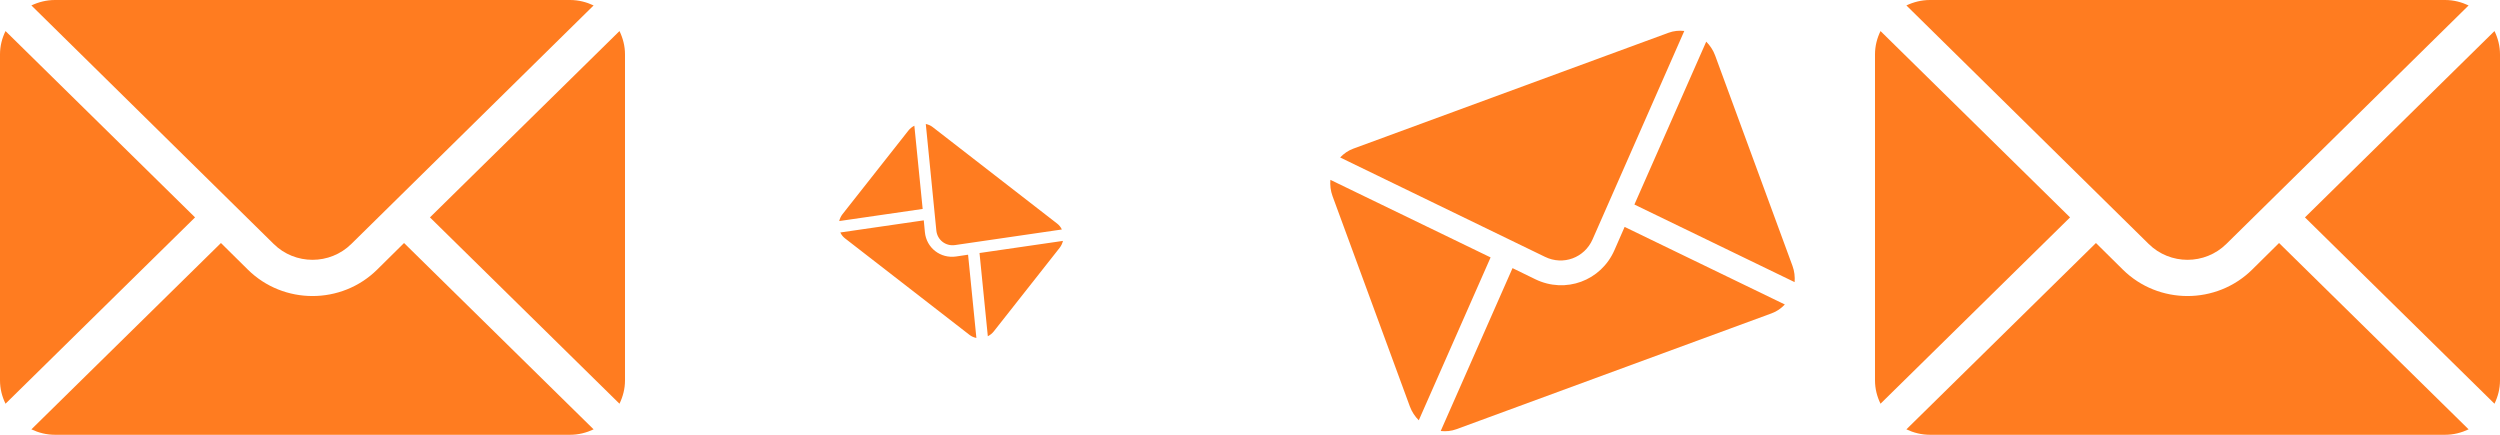
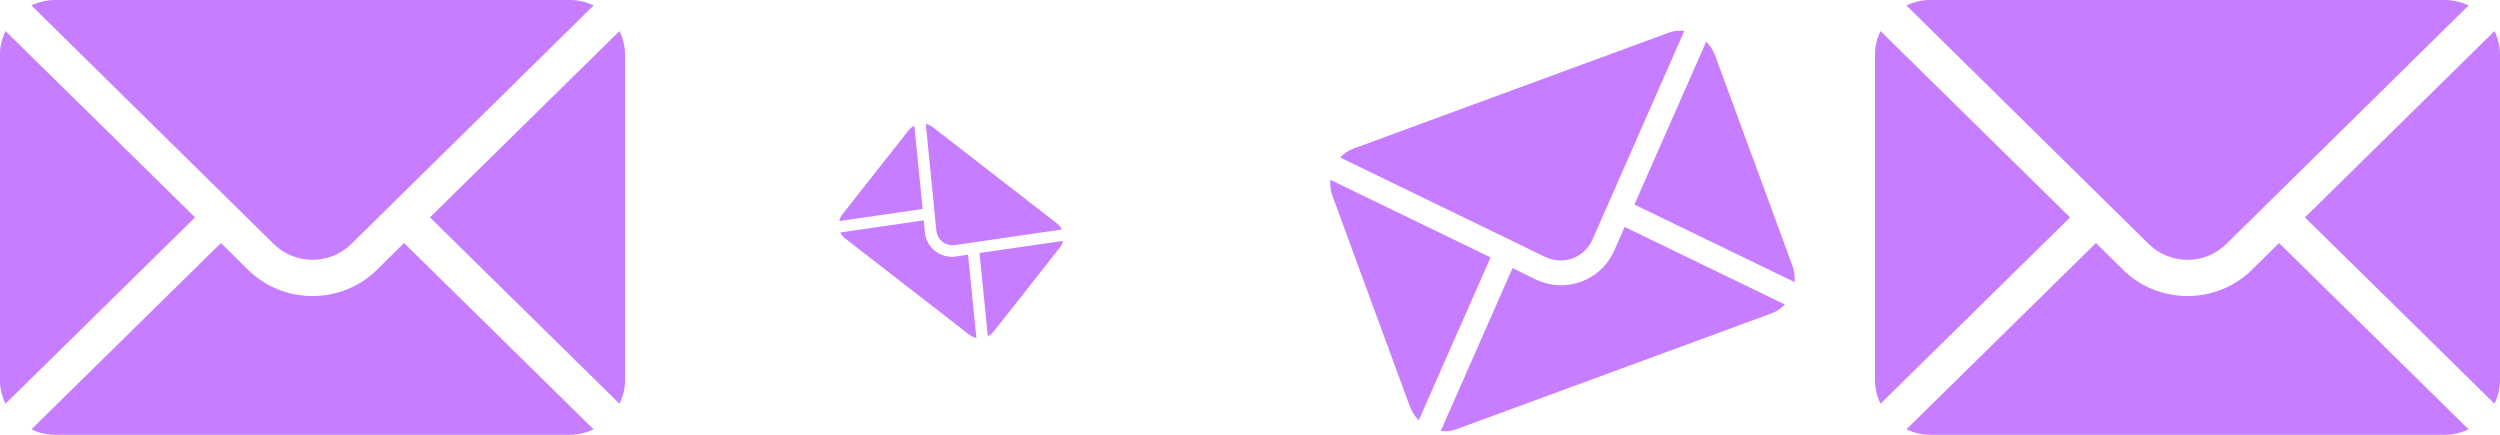
<svg xmlns="http://www.w3.org/2000/svg" version="1.1" width="92" height="16" viewBox="0 0 92 16">
  <g id="Group-1">
-     <path id="Color-Fill-4" d="M91.797,14.857 C91.797,14.857 84.822,8.000 84.822,8.000 C84.822,8.000 91.797,1.143 91.797,1.143 C91.923,1.404 92.000,1.692 92.000,2.000 C92.000,2.000 92.000,2.000 92.000,14.000 C92.000,14.308 91.923,14.596 91.797,14.857 zM79.071,8.977 C79.071,8.977 79.071,8.977 70.155,0.200 C70.419,0.076 70.710,-0.000 71.021,-0.000 C71.021,-0.000 89.979,-0.000 89.979,-0.000 C90.290,-0.000 90.581,0.076 90.845,0.200 C90.845,0.200 90.845,0.200 81.929,8.977 C81.141,9.756 79.859,9.756 79.071,8.977 zM69.203,14.857 C69.076,14.596 69.000,14.308 69.000,14.000 C69.000,14.000 69.000,14.000 69.000,2.000 C69.000,1.692 69.076,1.404 69.203,1.143 C69.203,1.143 76.178,8.000 76.178,8.000 C76.178,8.000 76.178,8.000 69.203,14.857 zM78.118,9.919 C79.431,11.219 81.569,11.219 82.882,9.919 C82.882,9.919 83.869,8.943 83.869,8.943 C83.869,8.943 83.869,8.943 90.845,15.800 C90.581,15.924 90.290,16.000 89.979,16.000 C89.979,16.000 89.979,16.000 71.021,16.000 C70.710,16.000 70.419,15.924 70.155,15.800 C70.155,15.800 77.131,8.943 77.131,8.943 C77.131,8.943 77.131,8.943 78.118,9.919 z" fill="#ff7c20" />
-     <path id="Color-Fill-4-cop" d="M60.146,7.527 C60.146,7.527 62.789,1.533 62.789,1.533 C62.928,1.673 63.043,1.842 63.116,2.040 C63.116,2.040 63.116,2.040 65.963,9.783 C66.036,9.982 66.057,10.185 66.042,10.382 C66.042,10.382 60.146,7.527 60.146,7.527 zM56.857,9.452 C56.857,9.452 56.857,9.452 49.318,5.795 C49.449,5.655 49.610,5.541 49.800,5.471 C49.800,5.471 61.404,1.205 61.404,1.205 C61.594,1.135 61.791,1.118 61.982,1.139 C61.982,1.139 61.982,1.139 58.607,8.808 C58.309,9.489 57.524,9.778 56.857,9.452 zM52.211,15.467 C52.072,15.327 51.957,15.158 51.884,14.960 C51.884,14.960 51.884,14.960 49.037,7.217 C48.964,7.018 48.943,6.815 48.958,6.618 C48.958,6.618 54.854,9.473 54.854,9.473 C54.854,9.473 54.854,9.473 52.211,15.467 zM56.497,10.275 C57.609,10.817 58.918,10.336 59.413,9.202 C59.413,9.202 59.786,8.350 59.786,8.350 C59.786,8.350 59.786,8.350 65.682,11.205 C65.551,11.345 65.390,11.459 65.200,11.529 C65.200,11.529 65.200,11.529 53.596,15.795 C53.406,15.865 53.209,15.882 53.018,15.861 C53.018,15.861 55.661,9.867 55.661,9.867 C55.661,9.867 55.661,9.867 56.497,10.275 z" fill="#ff7c20" />
-     <path id="Color-Fill-4-cop" d="M34.457,8.482 C34.457,8.482 34.457,8.482 34.069,4.563 C34.158,4.581 34.244,4.616 34.319,4.674 C34.319,4.674 38.907,8.231 38.907,8.231 C38.982,8.289 39.038,8.363 39.076,8.445 C39.076,8.445 39.076,8.445 35.149,9.018 C34.801,9.070 34.491,8.829 34.457,8.482 zM35.190,9.438 C35.190,9.438 35.625,9.373 35.625,9.373 C35.625,9.373 35.625,9.373 35.931,12.437 C35.842,12.419 35.756,12.384 35.681,12.326 C35.681,12.326 35.681,12.326 31.093,8.769 C31.018,8.711 30.962,8.637 30.924,8.555 C30.924,8.555 33.995,8.109 33.995,8.109 C33.995,8.109 33.995,8.109 34.036,8.544 C34.092,9.123 34.610,9.524 35.190,9.438 zM31.007,7.878 C31.007,7.878 31.007,7.878 33.427,4.807 C33.489,4.728 33.565,4.669 33.648,4.626 C33.648,4.626 33.954,7.689 33.954,7.689 C33.954,7.689 33.954,7.689 30.883,8.135 C30.905,8.045 30.945,7.957 31.007,7.878 zM38.993,9.122 C38.993,9.122 38.993,9.122 36.573,12.193 C36.511,12.272 36.435,12.331 36.352,12.374 C36.352,12.374 36.046,9.311 36.046,9.311 C36.046,9.311 39.117,8.865 39.117,8.865 C39.095,8.955 39.055,9.043 38.993,9.122 z" fill="#ff7c20" />
-     <path id="Color-Fill-4-cop" d="M22.797,14.857 C22.797,14.857 15.822,8.000 15.822,8.000 C15.822,8.000 22.797,1.143 22.797,1.143 C22.923,1.404 23.000,1.692 23.000,2.000 C23.000,2.000 23.000,2.000 23.000,14.000 C23.000,14.308 22.923,14.596 22.797,14.857 zM10.071,8.977 C10.071,8.977 10.071,8.977 1.155,0.200 C1.419,0.076 1.710,-0.000 2.021,-0.000 C2.021,-0.000 20.979,-0.000 20.979,-0.000 C21.290,-0.000 21.581,0.076 21.845,0.200 C21.845,0.200 21.845,0.200 12.929,8.977 C12.141,9.756 10.859,9.756 10.071,8.977 zM0.203,14.857 C0.076,14.596 -0.000,14.308 -0.000,14.000 C-0.000,14.000 -0.000,14.000 -0.000,2.000 C-0.000,1.692 0.076,1.404 0.203,1.143 C0.203,1.143 7.178,8.000 7.178,8.000 C7.178,8.000 7.178,8.000 0.203,14.857 zM9.118,9.919 C10.431,11.219 12.569,11.219 13.882,9.919 C13.882,9.919 14.869,8.943 14.869,8.943 C14.869,8.943 14.869,8.943 21.845,15.800 C21.581,15.924 21.290,16.000 20.979,16.000 C20.979,16.000 20.979,16.000 2.021,16.000 C1.710,16.000 1.419,15.924 1.155,15.800 C1.155,15.800 8.131,8.943 8.131,8.943 C8.131,8.943 8.131,8.943 9.118,9.919 z" fill="#ff7c20" />
+     <path id="Color-Fill-4" d="M91.797,14.857 C91.797,14.857 84.822,8.000 84.822,8.000 C84.822,8.000 91.797,1.143 91.797,1.143 C91.923,1.404 92.000,1.692 92.000,2.000 C92.000,2.000 92.000,2.000 92.000,14.000 C92.000,14.308 91.923,14.596 91.797,14.857 zM79.071,8.977 C79.071,8.977 79.071,8.977 70.155,0.200 C70.419,0.076 70.710,-0.000 71.021,-0.000 C71.021,-0.000 89.979,-0.000 89.979,-0.000 C90.290,-0.000 90.581,0.076 90.845,0.200 C90.845,0.200 90.845,0.200 81.929,8.977 C81.141,9.756 79.859,9.756 79.071,8.977 zM69.203,14.857 C69.076,14.596 69.000,14.308 69.000,14.000 C69.000,14.000 69.000,14.000 69.000,2.000 C69.000,1.692 69.076,1.404 69.203,1.143 C69.203,1.143 76.178,8.000 76.178,8.000 C76.178,8.000 76.178,8.000 69.203,14.857 zM78.118,9.919 C79.431,11.219 81.569,11.219 82.882,9.919 C82.882,9.919 83.869,8.943 83.869,8.943 C83.869,8.943 83.869,8.943 90.845,15.800 C90.581,15.924 90.290,16.000 89.979,16.000 C89.979,16.000 89.979,16.000 71.021,16.000 C70.710,16.000 70.419,15.924 70.155,15.800 C70.155,15.800 77.131,8.943 77.131,8.943 C77.131,8.943 77.131,8.943 78.118,9.919 z" fill="#C77DFF" />
+     <path id="Color-Fill-4-cop" d="M60.146,7.527 C60.146,7.527 62.789,1.533 62.789,1.533 C62.928,1.673 63.043,1.842 63.116,2.040 C63.116,2.040 63.116,2.040 65.963,9.783 C66.036,9.982 66.057,10.185 66.042,10.382 C66.042,10.382 60.146,7.527 60.146,7.527 zM56.857,9.452 C56.857,9.452 56.857,9.452 49.318,5.795 C49.449,5.655 49.610,5.541 49.800,5.471 C49.800,5.471 61.404,1.205 61.404,1.205 C61.594,1.135 61.791,1.118 61.982,1.139 C61.982,1.139 61.982,1.139 58.607,8.808 C58.309,9.489 57.524,9.778 56.857,9.452 zM52.211,15.467 C52.072,15.327 51.957,15.158 51.884,14.960 C51.884,14.960 51.884,14.960 49.037,7.217 C48.964,7.018 48.943,6.815 48.958,6.618 C48.958,6.618 54.854,9.473 54.854,9.473 C54.854,9.473 54.854,9.473 52.211,15.467 zM56.497,10.275 C57.609,10.817 58.918,10.336 59.413,9.202 C59.413,9.202 59.786,8.350 59.786,8.350 C59.786,8.350 59.786,8.350 65.682,11.205 C65.551,11.345 65.390,11.459 65.200,11.529 C65.200,11.529 65.200,11.529 53.596,15.795 C53.406,15.865 53.209,15.882 53.018,15.861 C53.018,15.861 55.661,9.867 55.661,9.867 C55.661,9.867 55.661,9.867 56.497,10.275 z" fill="#C77DFF" />
+     <path id="Color-Fill-4-cop" d="M34.457,8.482 C34.457,8.482 34.457,8.482 34.069,4.563 C34.158,4.581 34.244,4.616 34.319,4.674 C34.319,4.674 38.907,8.231 38.907,8.231 C38.982,8.289 39.038,8.363 39.076,8.445 C39.076,8.445 39.076,8.445 35.149,9.018 C34.801,9.070 34.491,8.829 34.457,8.482 zM35.190,9.438 C35.190,9.438 35.625,9.373 35.625,9.373 C35.625,9.373 35.625,9.373 35.931,12.437 C35.842,12.419 35.756,12.384 35.681,12.326 C35.681,12.326 35.681,12.326 31.093,8.769 C31.018,8.711 30.962,8.637 30.924,8.555 C30.924,8.555 33.995,8.109 33.995,8.109 C33.995,8.109 33.995,8.109 34.036,8.544 C34.092,9.123 34.610,9.524 35.190,9.438 zM31.007,7.878 C31.007,7.878 31.007,7.878 33.427,4.807 C33.489,4.728 33.565,4.669 33.648,4.626 C33.648,4.626 33.954,7.689 33.954,7.689 C33.954,7.689 33.954,7.689 30.883,8.135 C30.905,8.045 30.945,7.957 31.007,7.878 zM38.993,9.122 C38.993,9.122 38.993,9.122 36.573,12.193 C36.511,12.272 36.435,12.331 36.352,12.374 C36.352,12.374 36.046,9.311 36.046,9.311 C36.046,9.311 39.117,8.865 39.117,8.865 C39.095,8.955 39.055,9.043 38.993,9.122 z" fill="#C77DFF" />
+     <path id="Color-Fill-4-cop" d="M22.797,14.857 C22.797,14.857 15.822,8.000 15.822,8.000 C15.822,8.000 22.797,1.143 22.797,1.143 C22.923,1.404 23.000,1.692 23.000,2.000 C23.000,2.000 23.000,2.000 23.000,14.000 C23.000,14.308 22.923,14.596 22.797,14.857 zM10.071,8.977 C10.071,8.977 10.071,8.977 1.155,0.200 C1.419,0.076 1.710,-0.000 2.021,-0.000 C2.021,-0.000 20.979,-0.000 20.979,-0.000 C21.290,-0.000 21.581,0.076 21.845,0.200 C21.845,0.200 21.845,0.200 12.929,8.977 C12.141,9.756 10.859,9.756 10.071,8.977 zM0.203,14.857 C0.076,14.596 -0.000,14.308 -0.000,14.000 C-0.000,14.000 -0.000,14.000 -0.000,2.000 C-0.000,1.692 0.076,1.404 0.203,1.143 C0.203,1.143 7.178,8.000 7.178,8.000 C7.178,8.000 7.178,8.000 0.203,14.857 zM9.118,9.919 C10.431,11.219 12.569,11.219 13.882,9.919 C13.882,9.919 14.869,8.943 14.869,8.943 C14.869,8.943 14.869,8.943 21.845,15.800 C21.581,15.924 21.290,16.000 20.979,16.000 C20.979,16.000 20.979,16.000 2.021,16.000 C1.710,16.000 1.419,15.924 1.155,15.800 C1.155,15.800 8.131,8.943 8.131,8.943 C8.131,8.943 8.131,8.943 9.118,9.919 z" fill="#C77DFF" />
  </g>
</svg>
